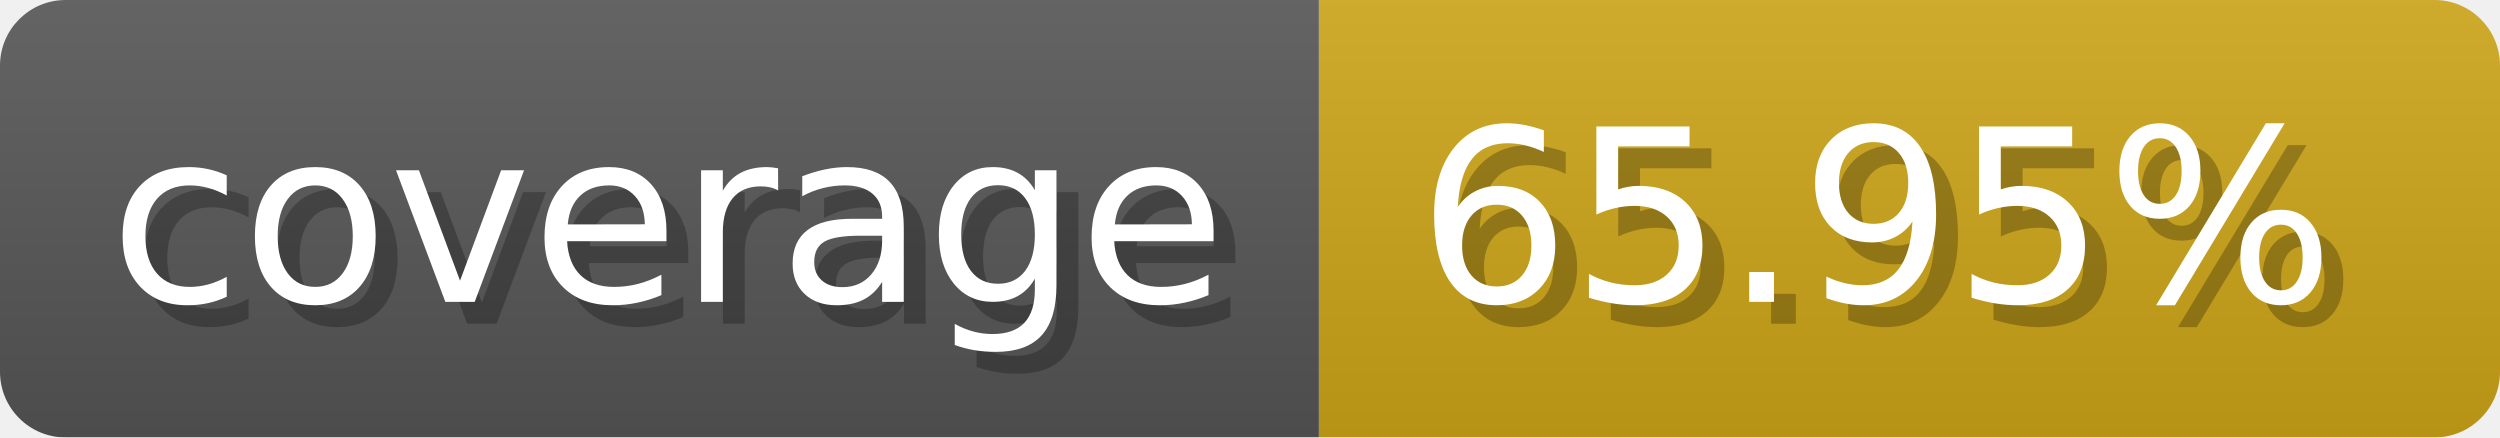
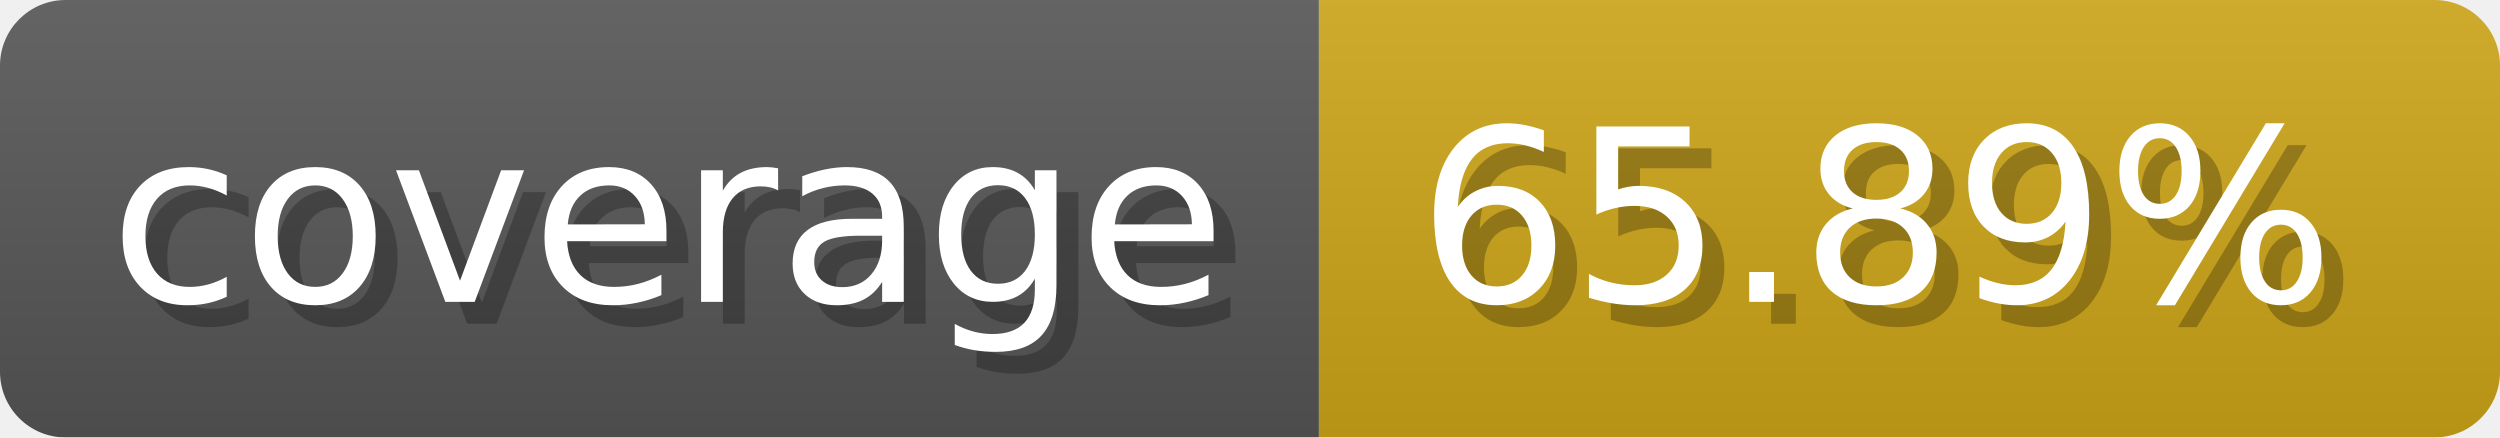
- <svg xmlns="http://www.w3.org/2000/svg" width="114.3" height="20" viewBox="0 0 1143 200" role="img" aria-label="coverage: 65.95%">
-   <linearGradient id="gkrFp" x2="0" y2="100%">
+ <svg xmlns="http://www.w3.org/2000/svg" width="114.3" height="20" viewBox="0 0 1143 200" role="img" aria-label="coverage: 65.89%">
+   <linearGradient id="feeti" x2="0" y2="100%">
    <stop offset="0" stop-opacity=".1" stop-color="#EEE" />
    <stop offset="1" stop-opacity=".1" />
  </linearGradient>
-   <mask id="pPHCX">
+   <mask id="ZMdMe">
    <rect width="1143" height="200" rx="30" fill="#FFF" />
  </mask>
-   <g mask="url(#pPHCX)">
+   <g mask="url(#ZMdMe)">
    <rect width="603" height="200" fill="#555" />
    <rect width="540" height="200" fill="#cba317" x="603" />
-     <rect width="1143" height="200" fill="url(#gkrFp)" />
+     <rect width="1143" height="200" fill="url(#feeti)" />
  </g>
  <g aria-hidden="true" fill="#fff" text-anchor="start" font-family="Verdana,DejaVu Sans,sans-serif" font-size="110">
    <text x="60" y="148" textLength="503" fill="#000" opacity="0.25">coverage</text>
    <text x="50" y="138" textLength="503">coverage</text>
-     <text x="658" y="148" textLength="440" fill="#000" opacity="0.25">65.95%</text>
-     <text x="648" y="138" textLength="440">65.95%</text>
+     <text x="658" y="148" textLength="440" fill="#000" opacity="0.25">65.89%</text>
+     <text x="648" y="138" textLength="440">65.89%</text>
  </g>
</svg>
